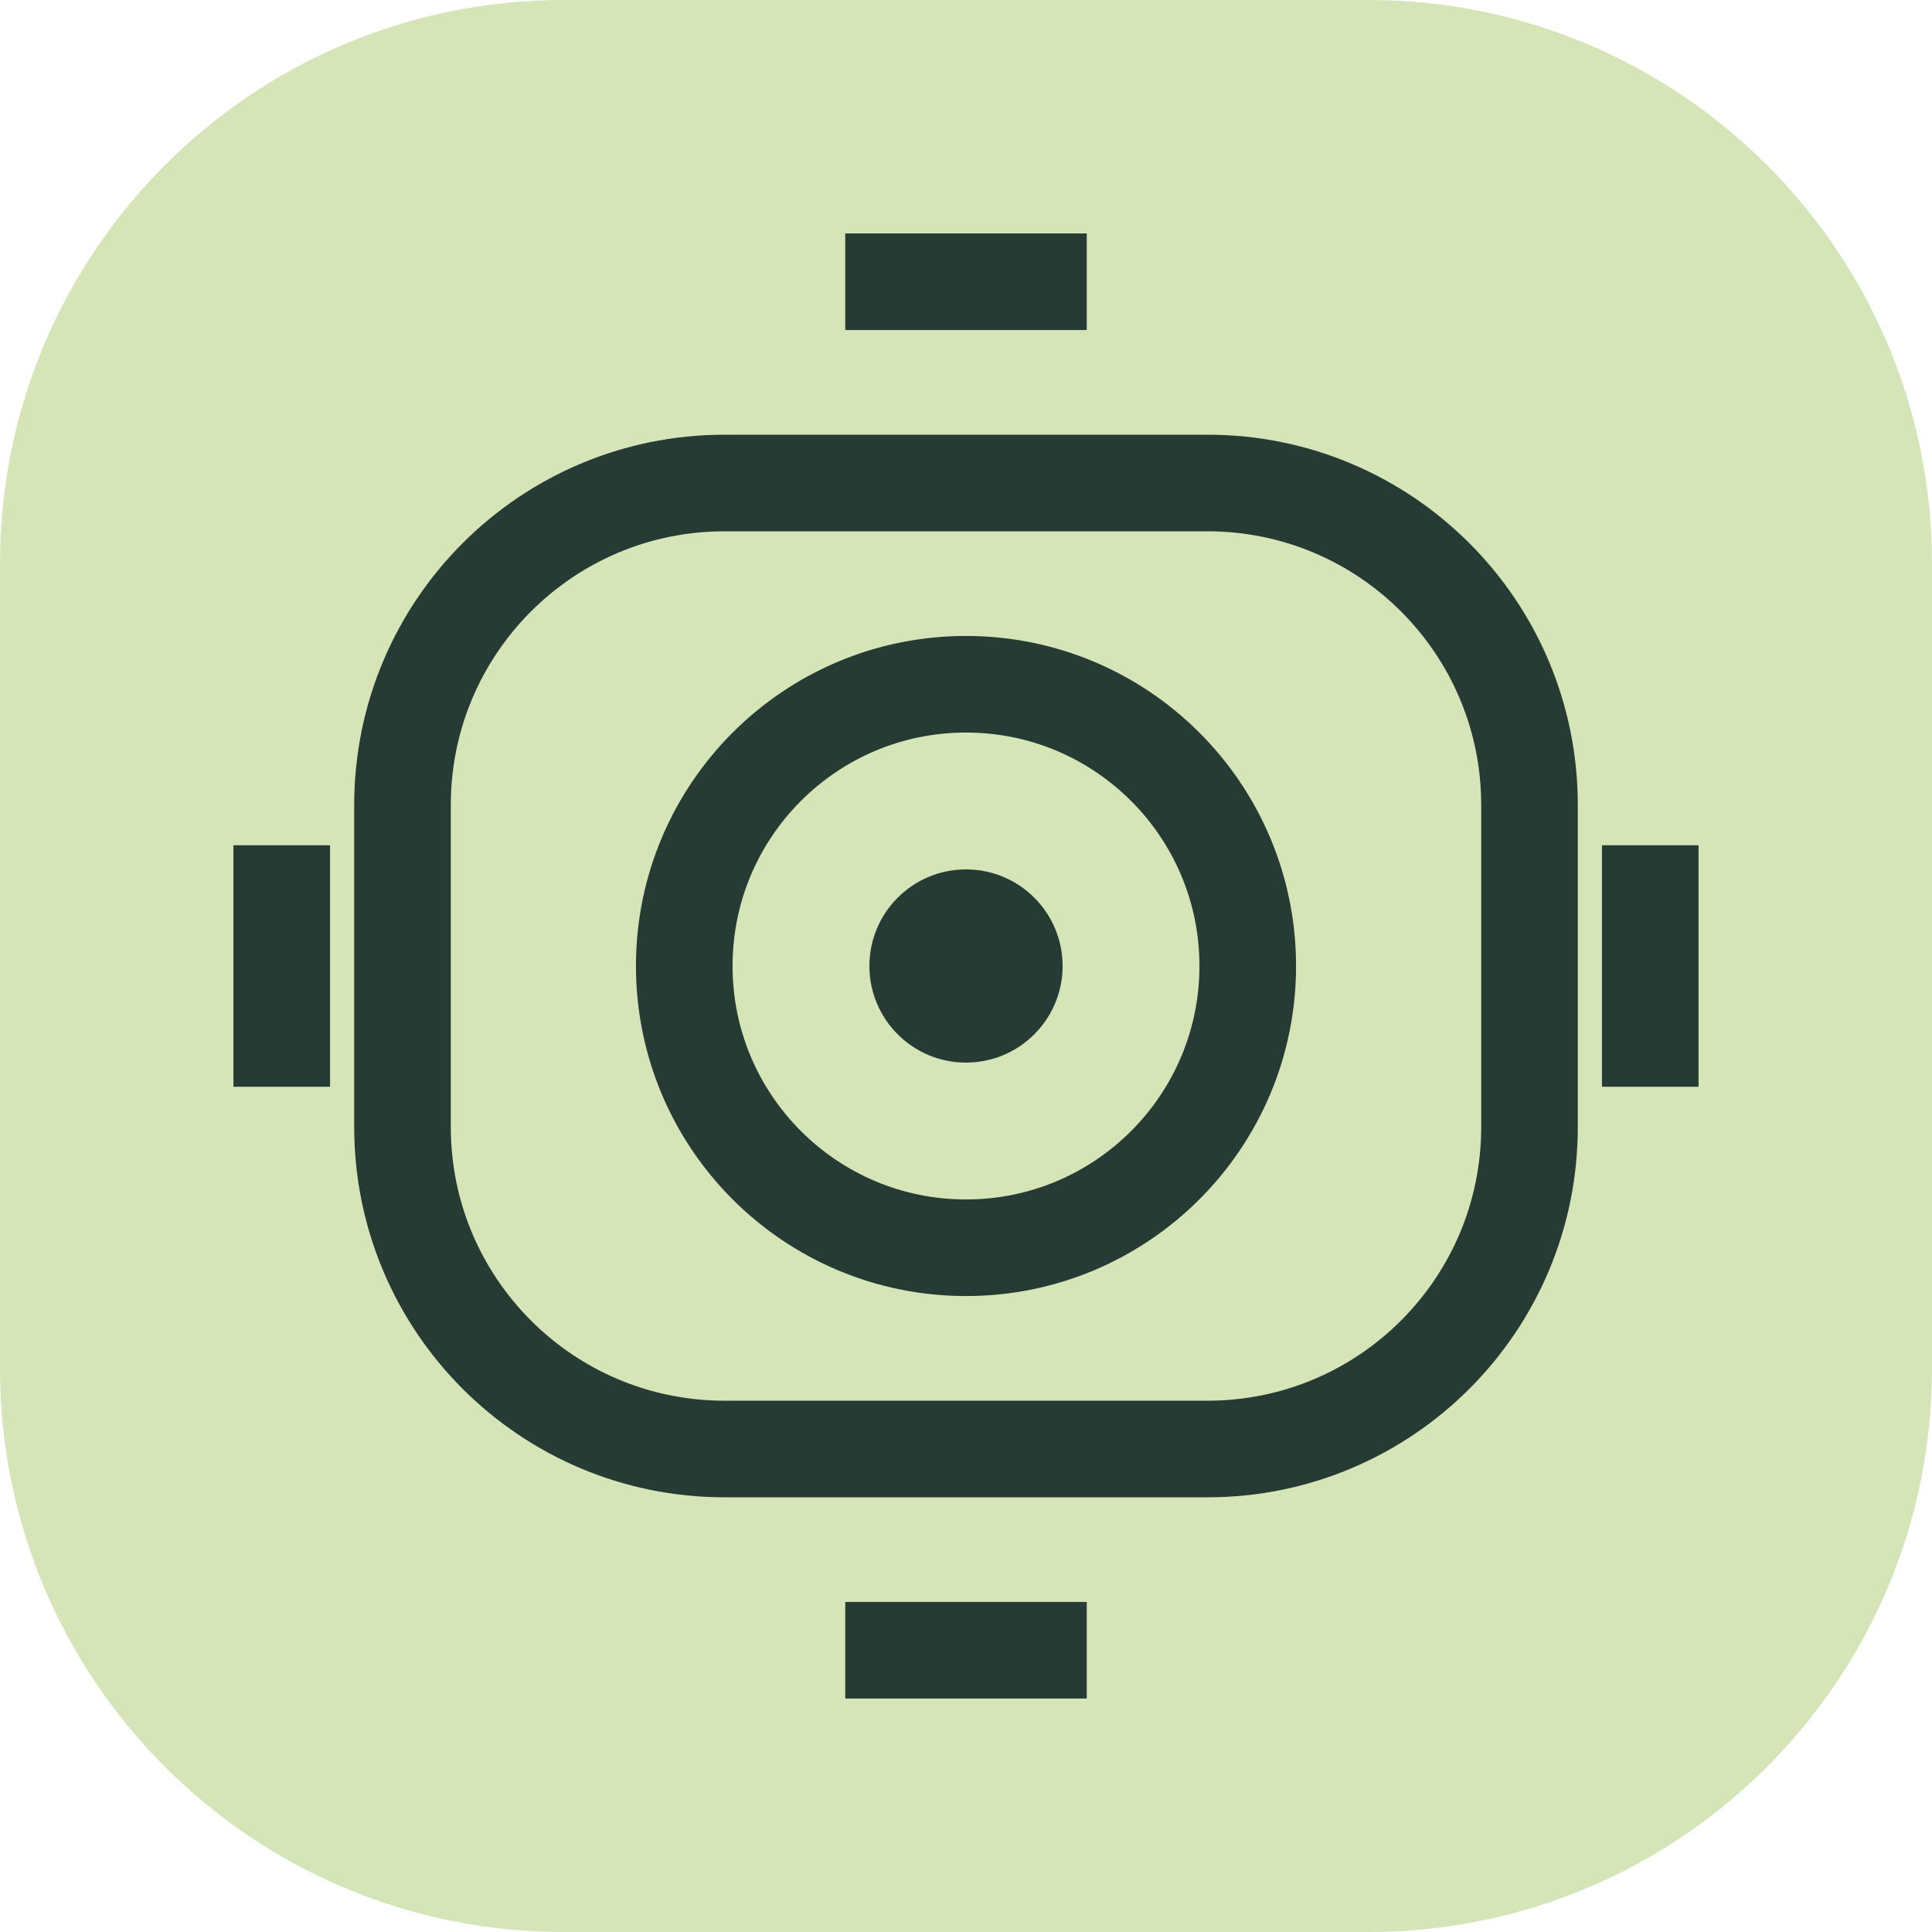
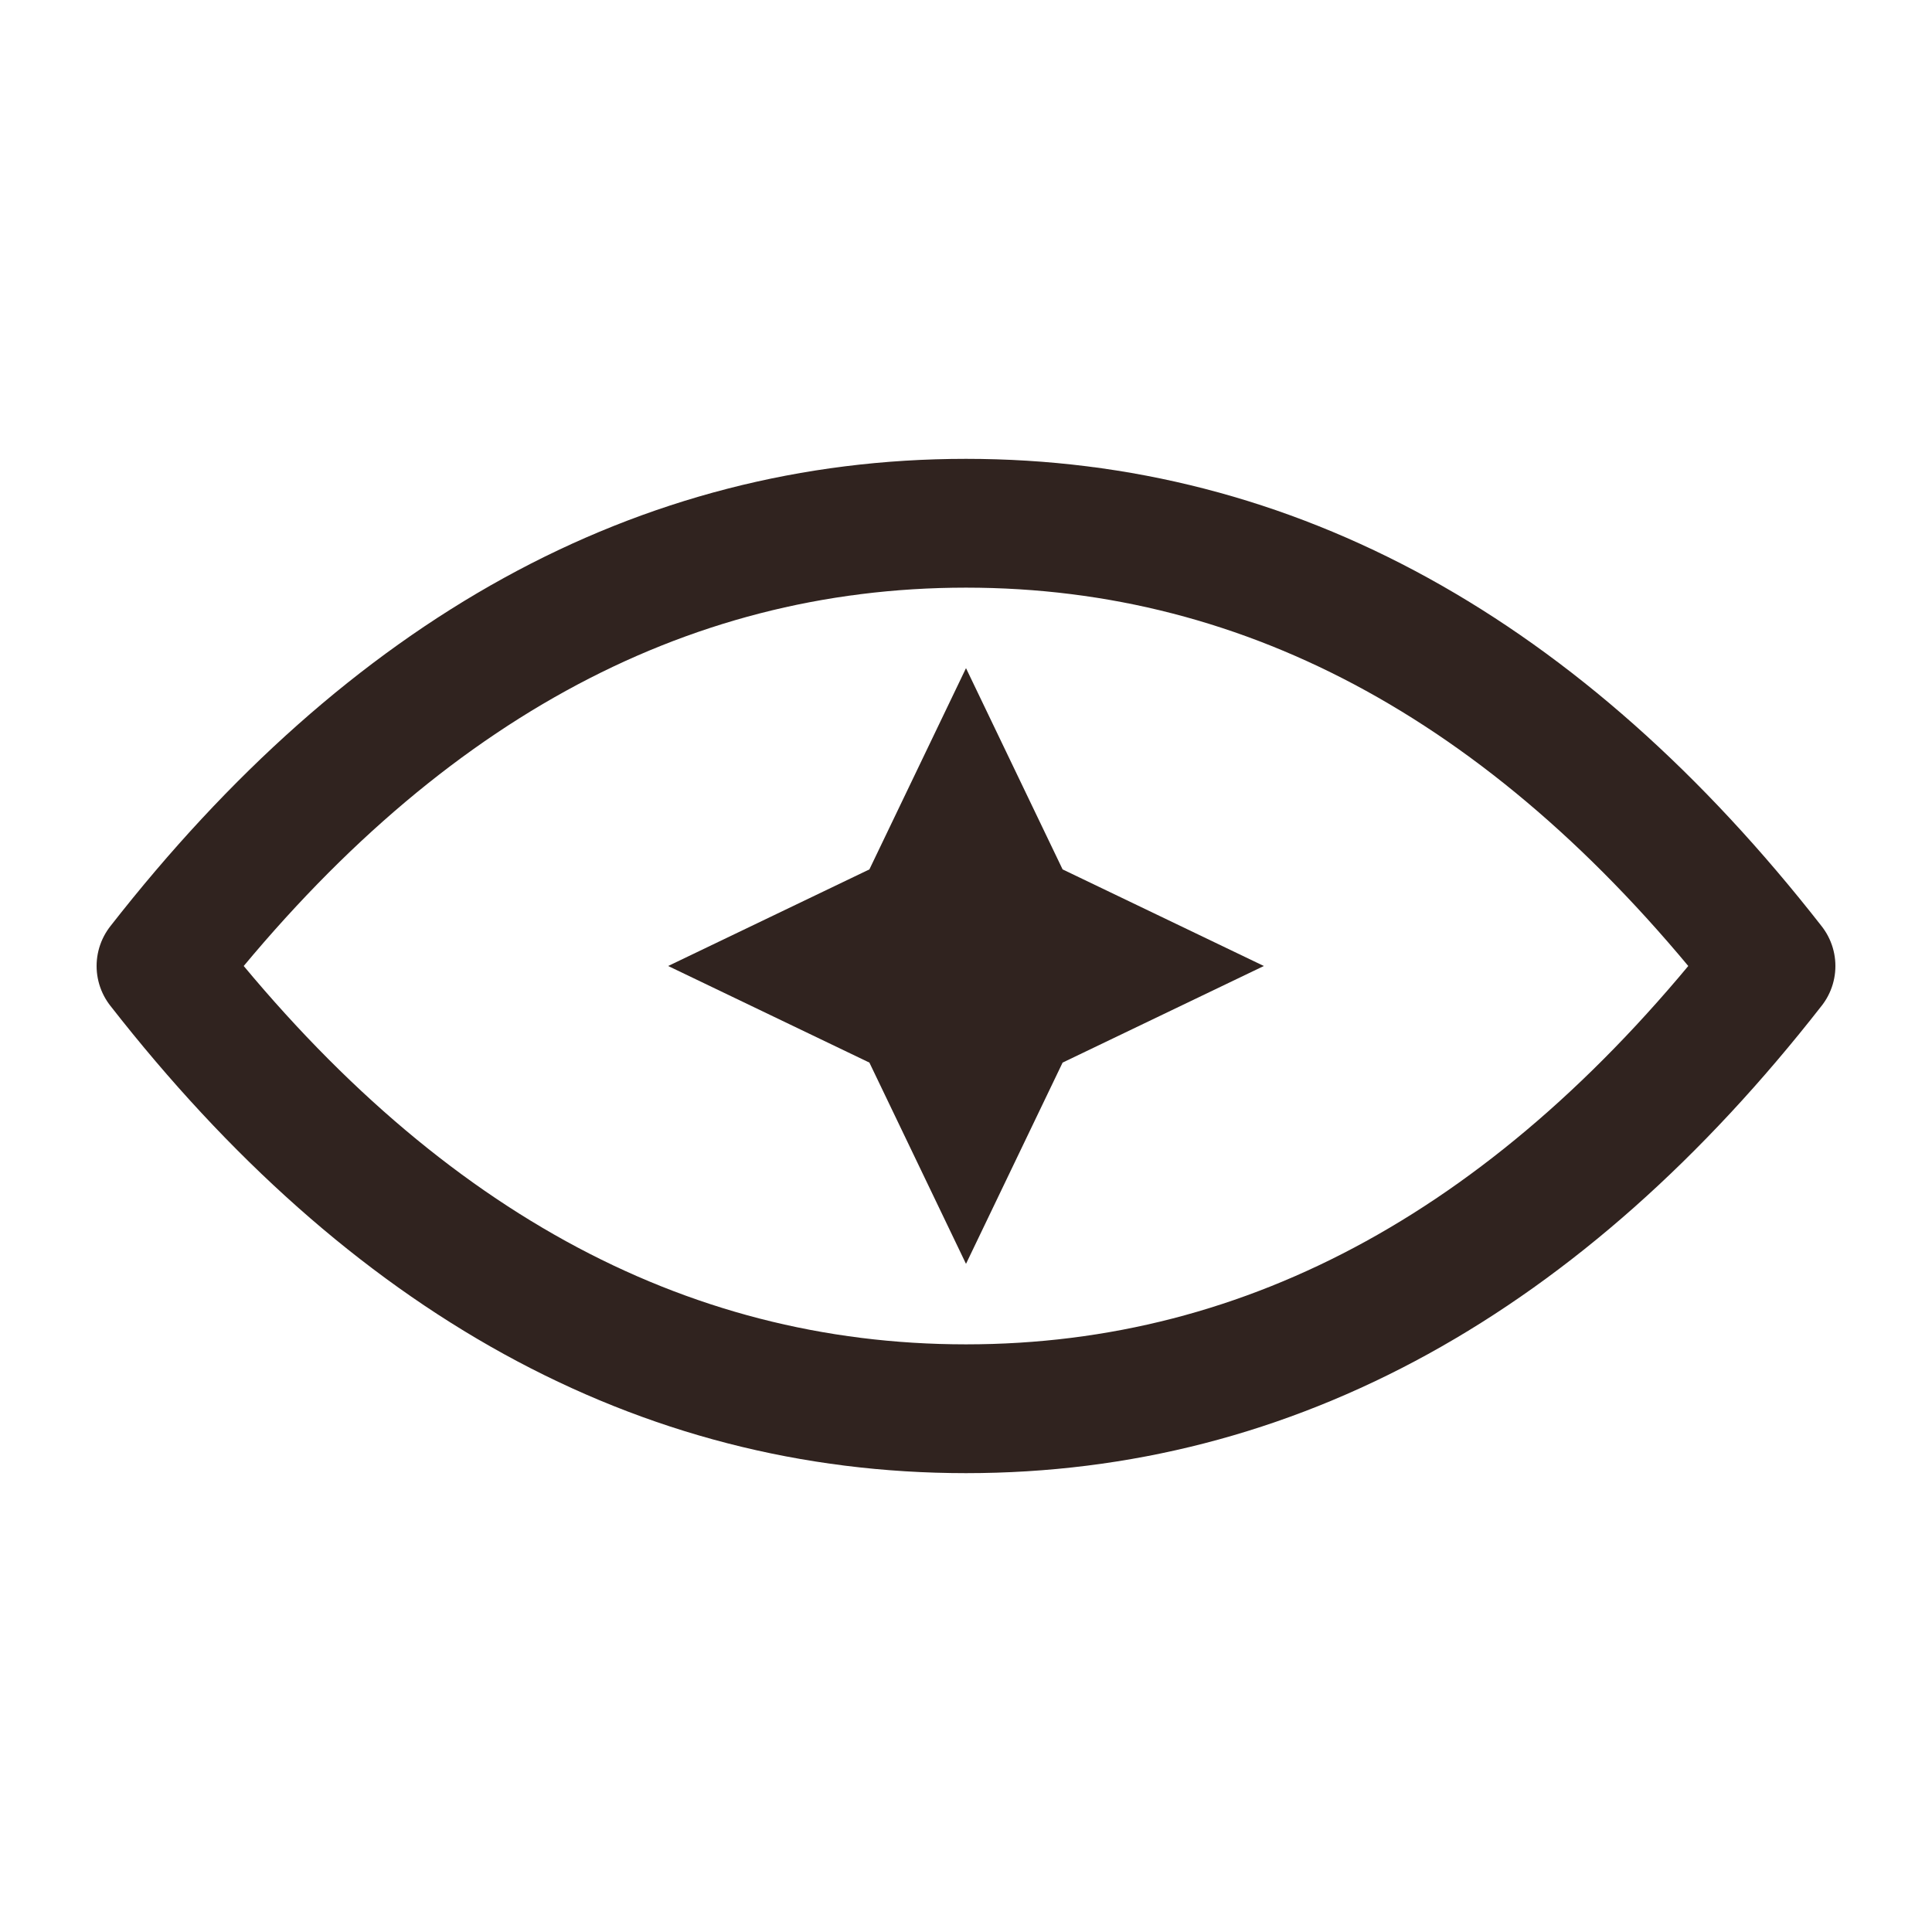
- <svg xmlns="http://www.w3.org/2000/svg" viewBox="0 0 48 48">
-   <rect width="48" height="48" rx="14" fill="#d5e5b8" />
-   <g fill="none" stroke="#253b33" stroke-width="2.4">
-     <rect x="10" y="12" width="28" height="24" rx="8" />
-     <circle cx="24" cy="24" r="7" />
-     <path d="M21 7h6M7 21v6M41 21v6M21 41h6" />
-   </g>
-   <circle cx="24" cy="24" r="2.4" fill="#253b33" />
+ <svg xmlns="http://www.w3.org/2000/svg" viewBox="0 0 48 48" fill="none">
+   <path d="M4 24c5.7-7.3 12.4-11 20-11s14.3 3.7 20 11c-5.7 7.3-12.4 11-20 11S9.7 31.3 4 24Z" stroke="#30231f" stroke-width="3.2" stroke-linecap="round" stroke-linejoin="round" />
+   <path d="M24 16.6 26.4 21.6 31.4 24 26.4 26.4 24 31.4 21.6 26.4 16.6 24 21.6 21.6Z" fill="#30231f" />
</svg>
